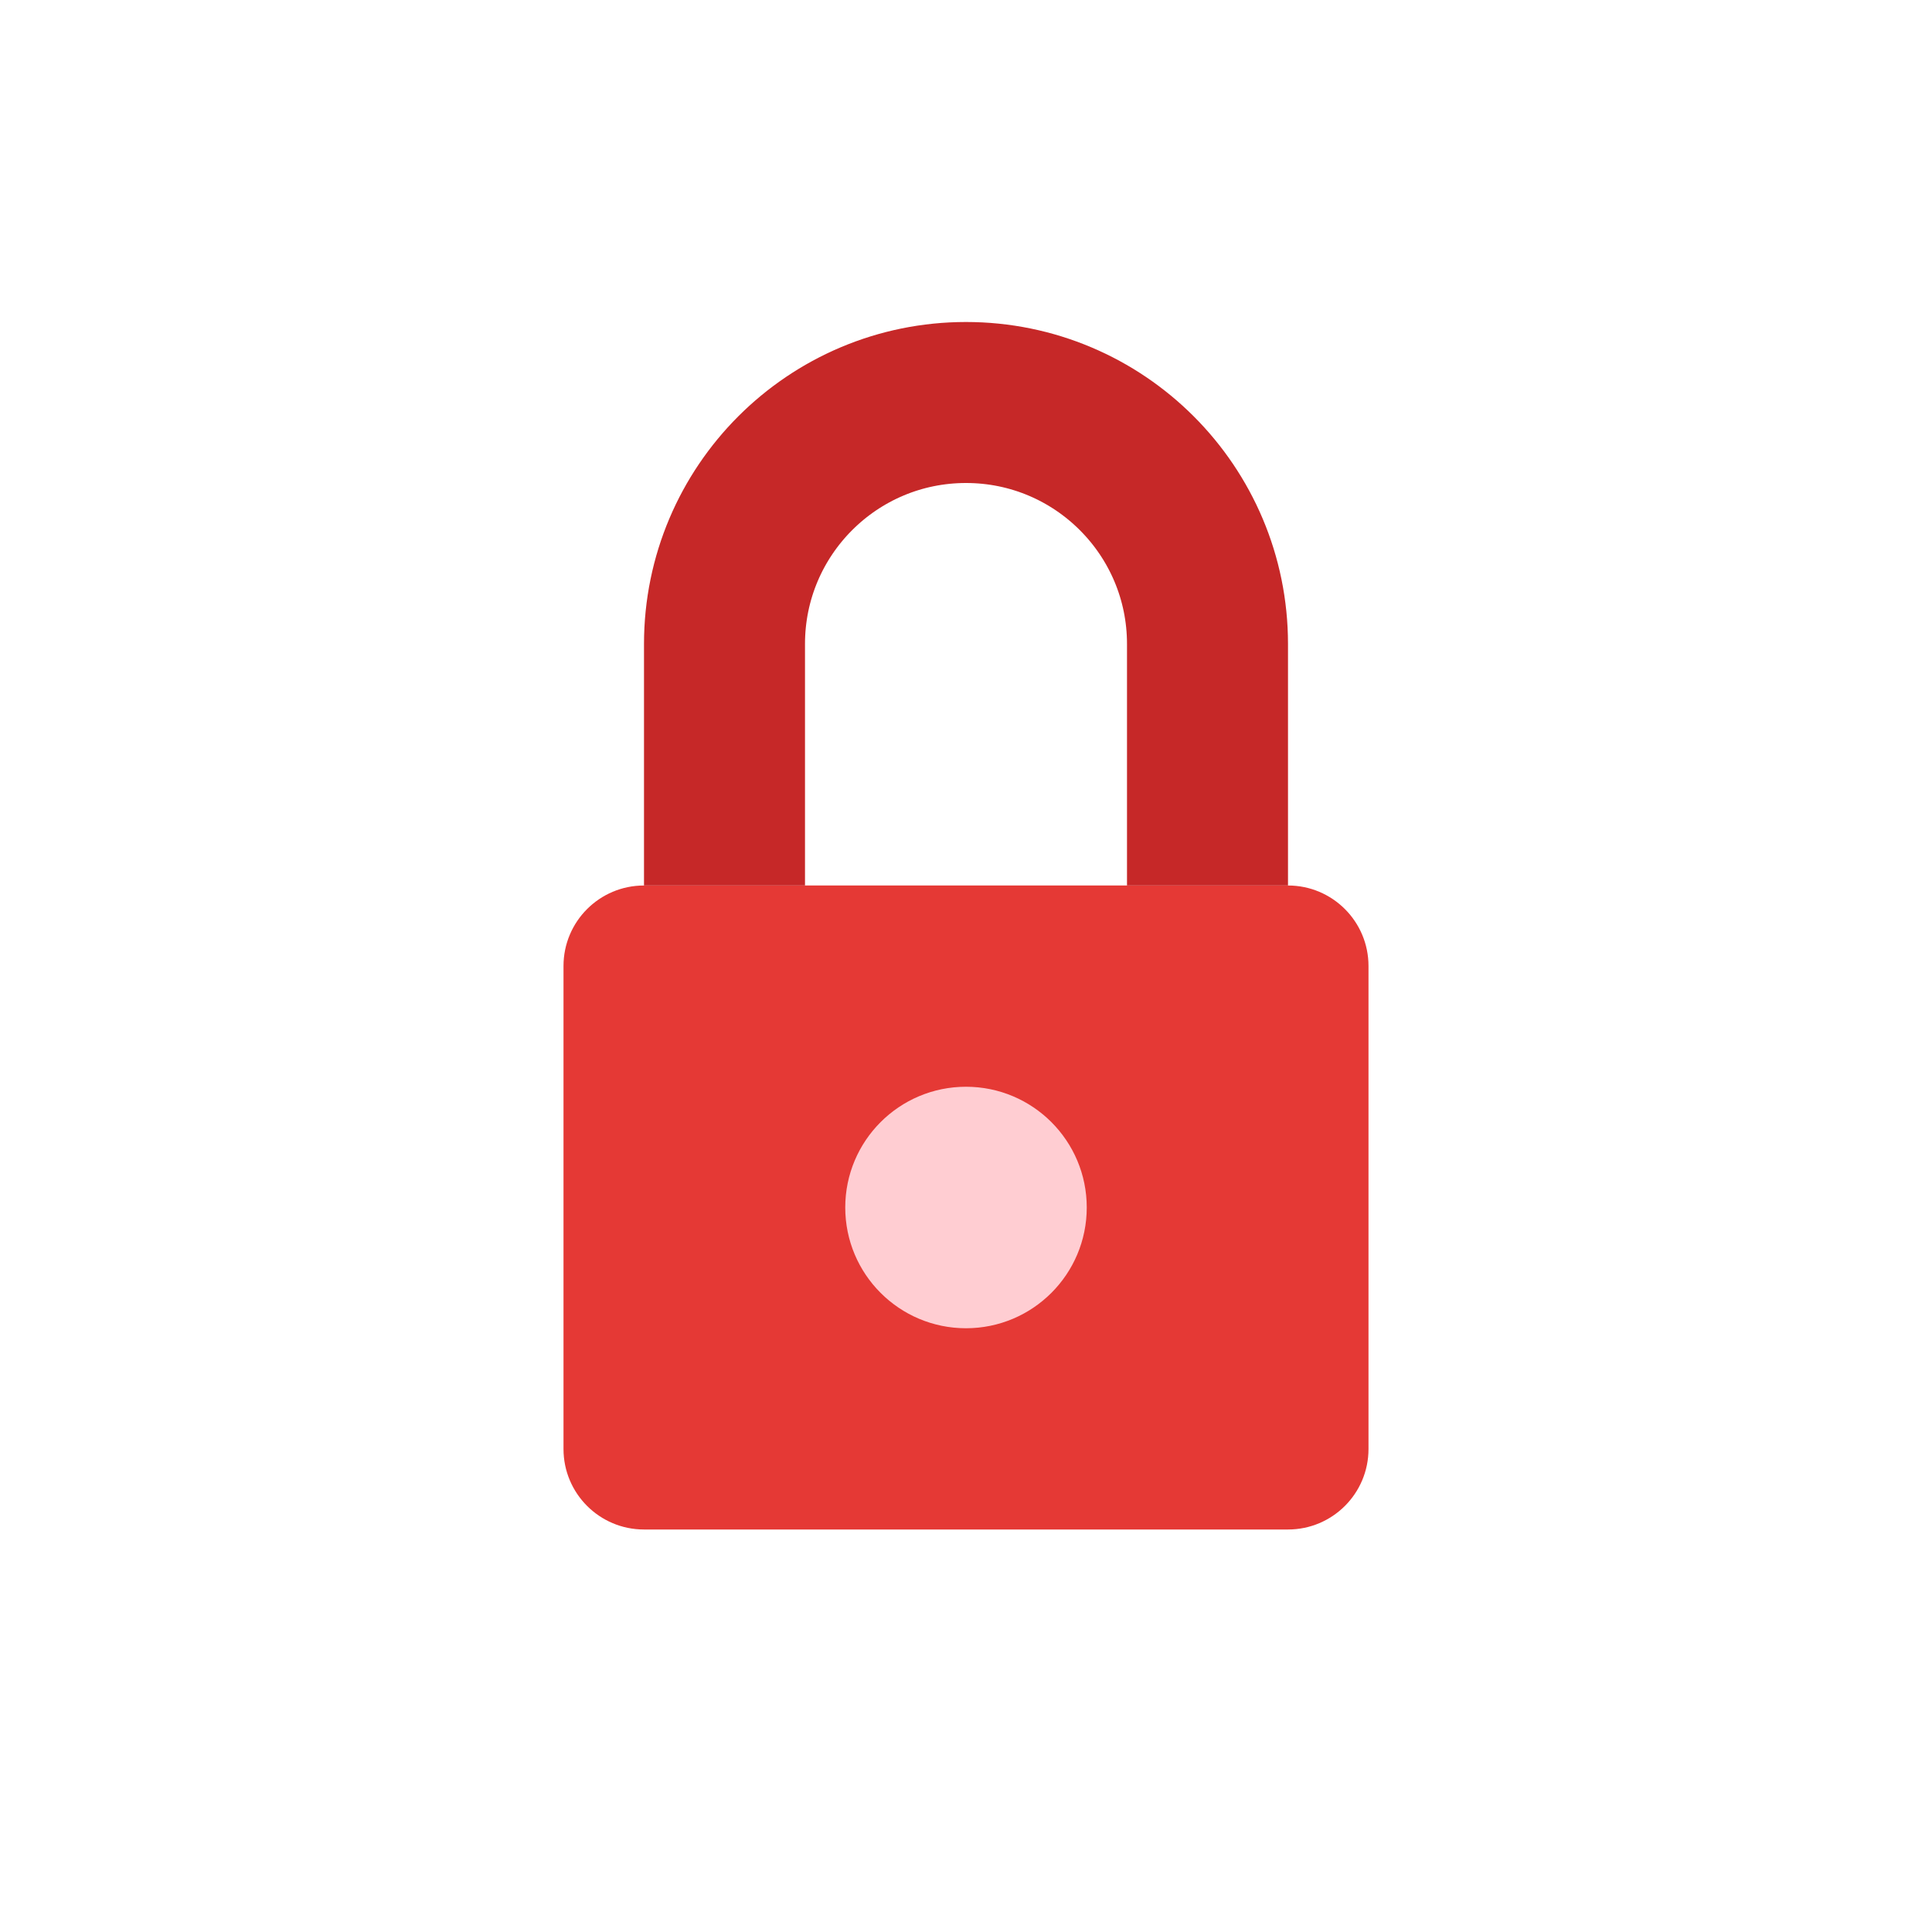
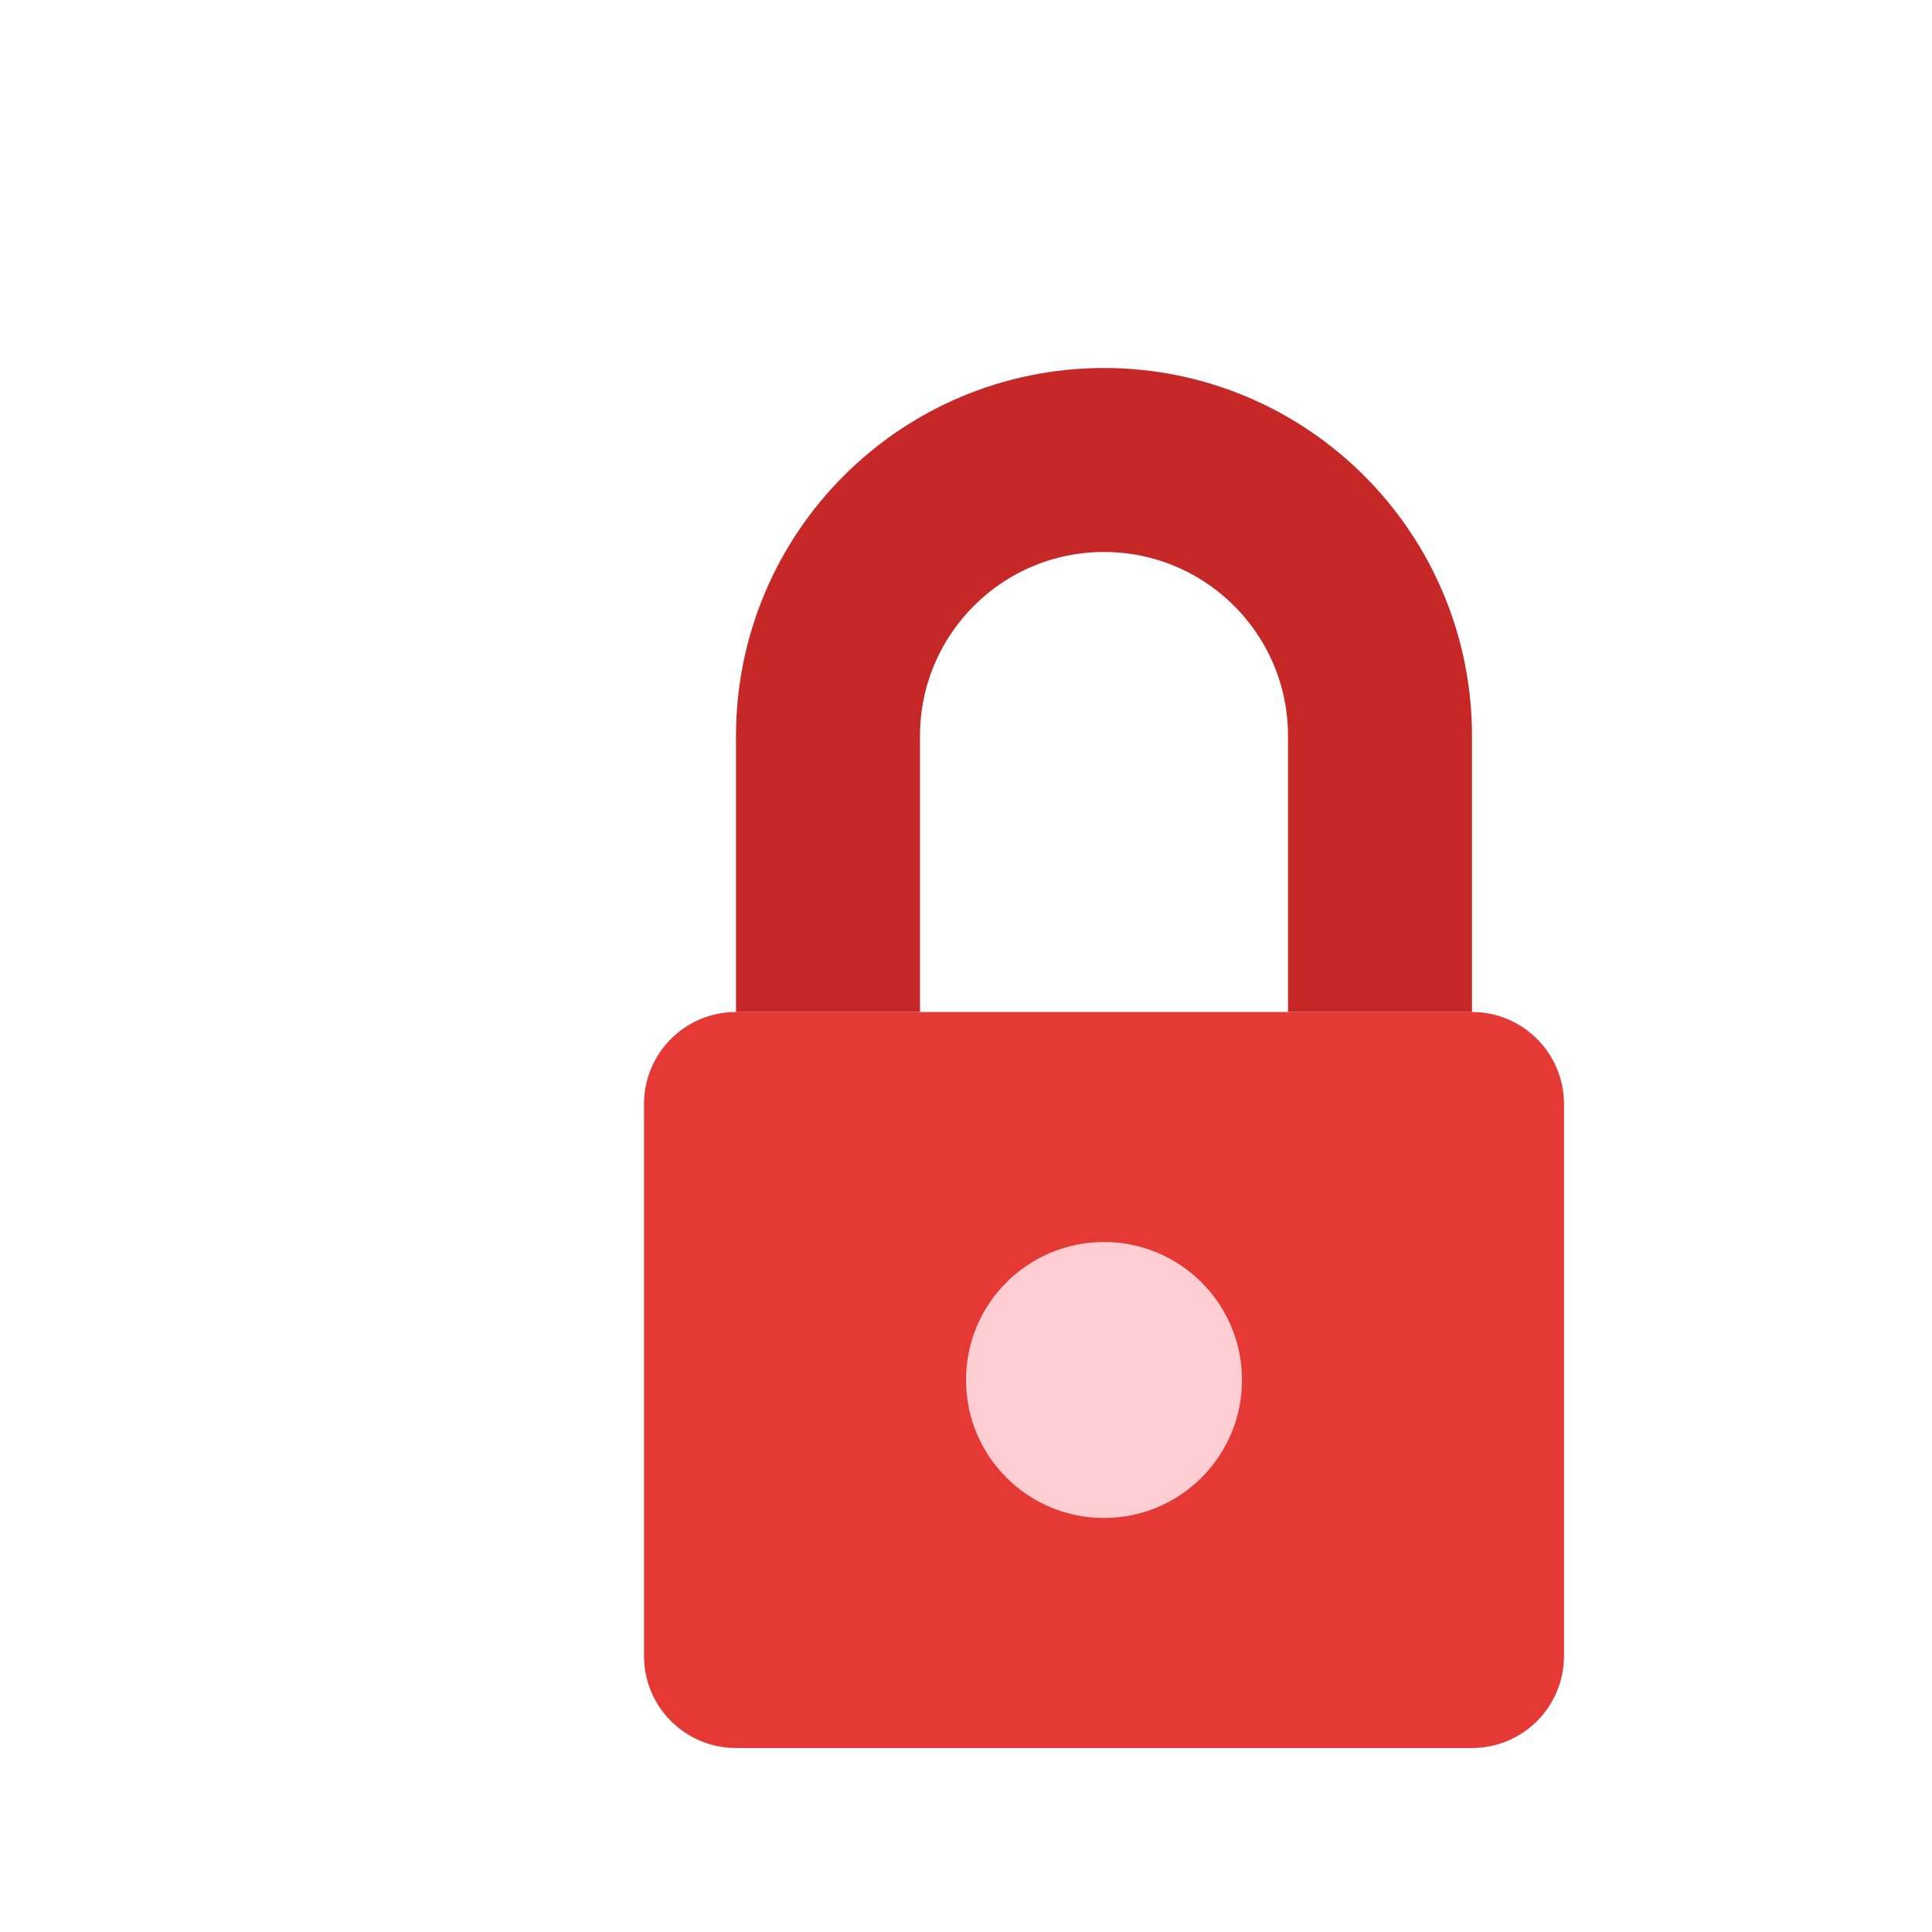
- <svg xmlns="http://www.w3.org/2000/svg" width="24" height="24" viewBox="0 0 24 24" fill="none">
+ <svg xmlns="http://www.w3.org/2000/svg" width="21" height="21" viewBox="0 0 21 21" fill="none">
  <rect x="7" y="11" width="10" height="8" rx="1" fill="#E53935" />
  <path d="M9 11V8C9 6.343 10.343 5 12 5V5C13.657 5 15 6.343 15 8V11" stroke="#C62828" stroke-width="2" />
  <circle cx="12" cy="15" r="1.5" fill="#FFCDD2" />
</svg>
